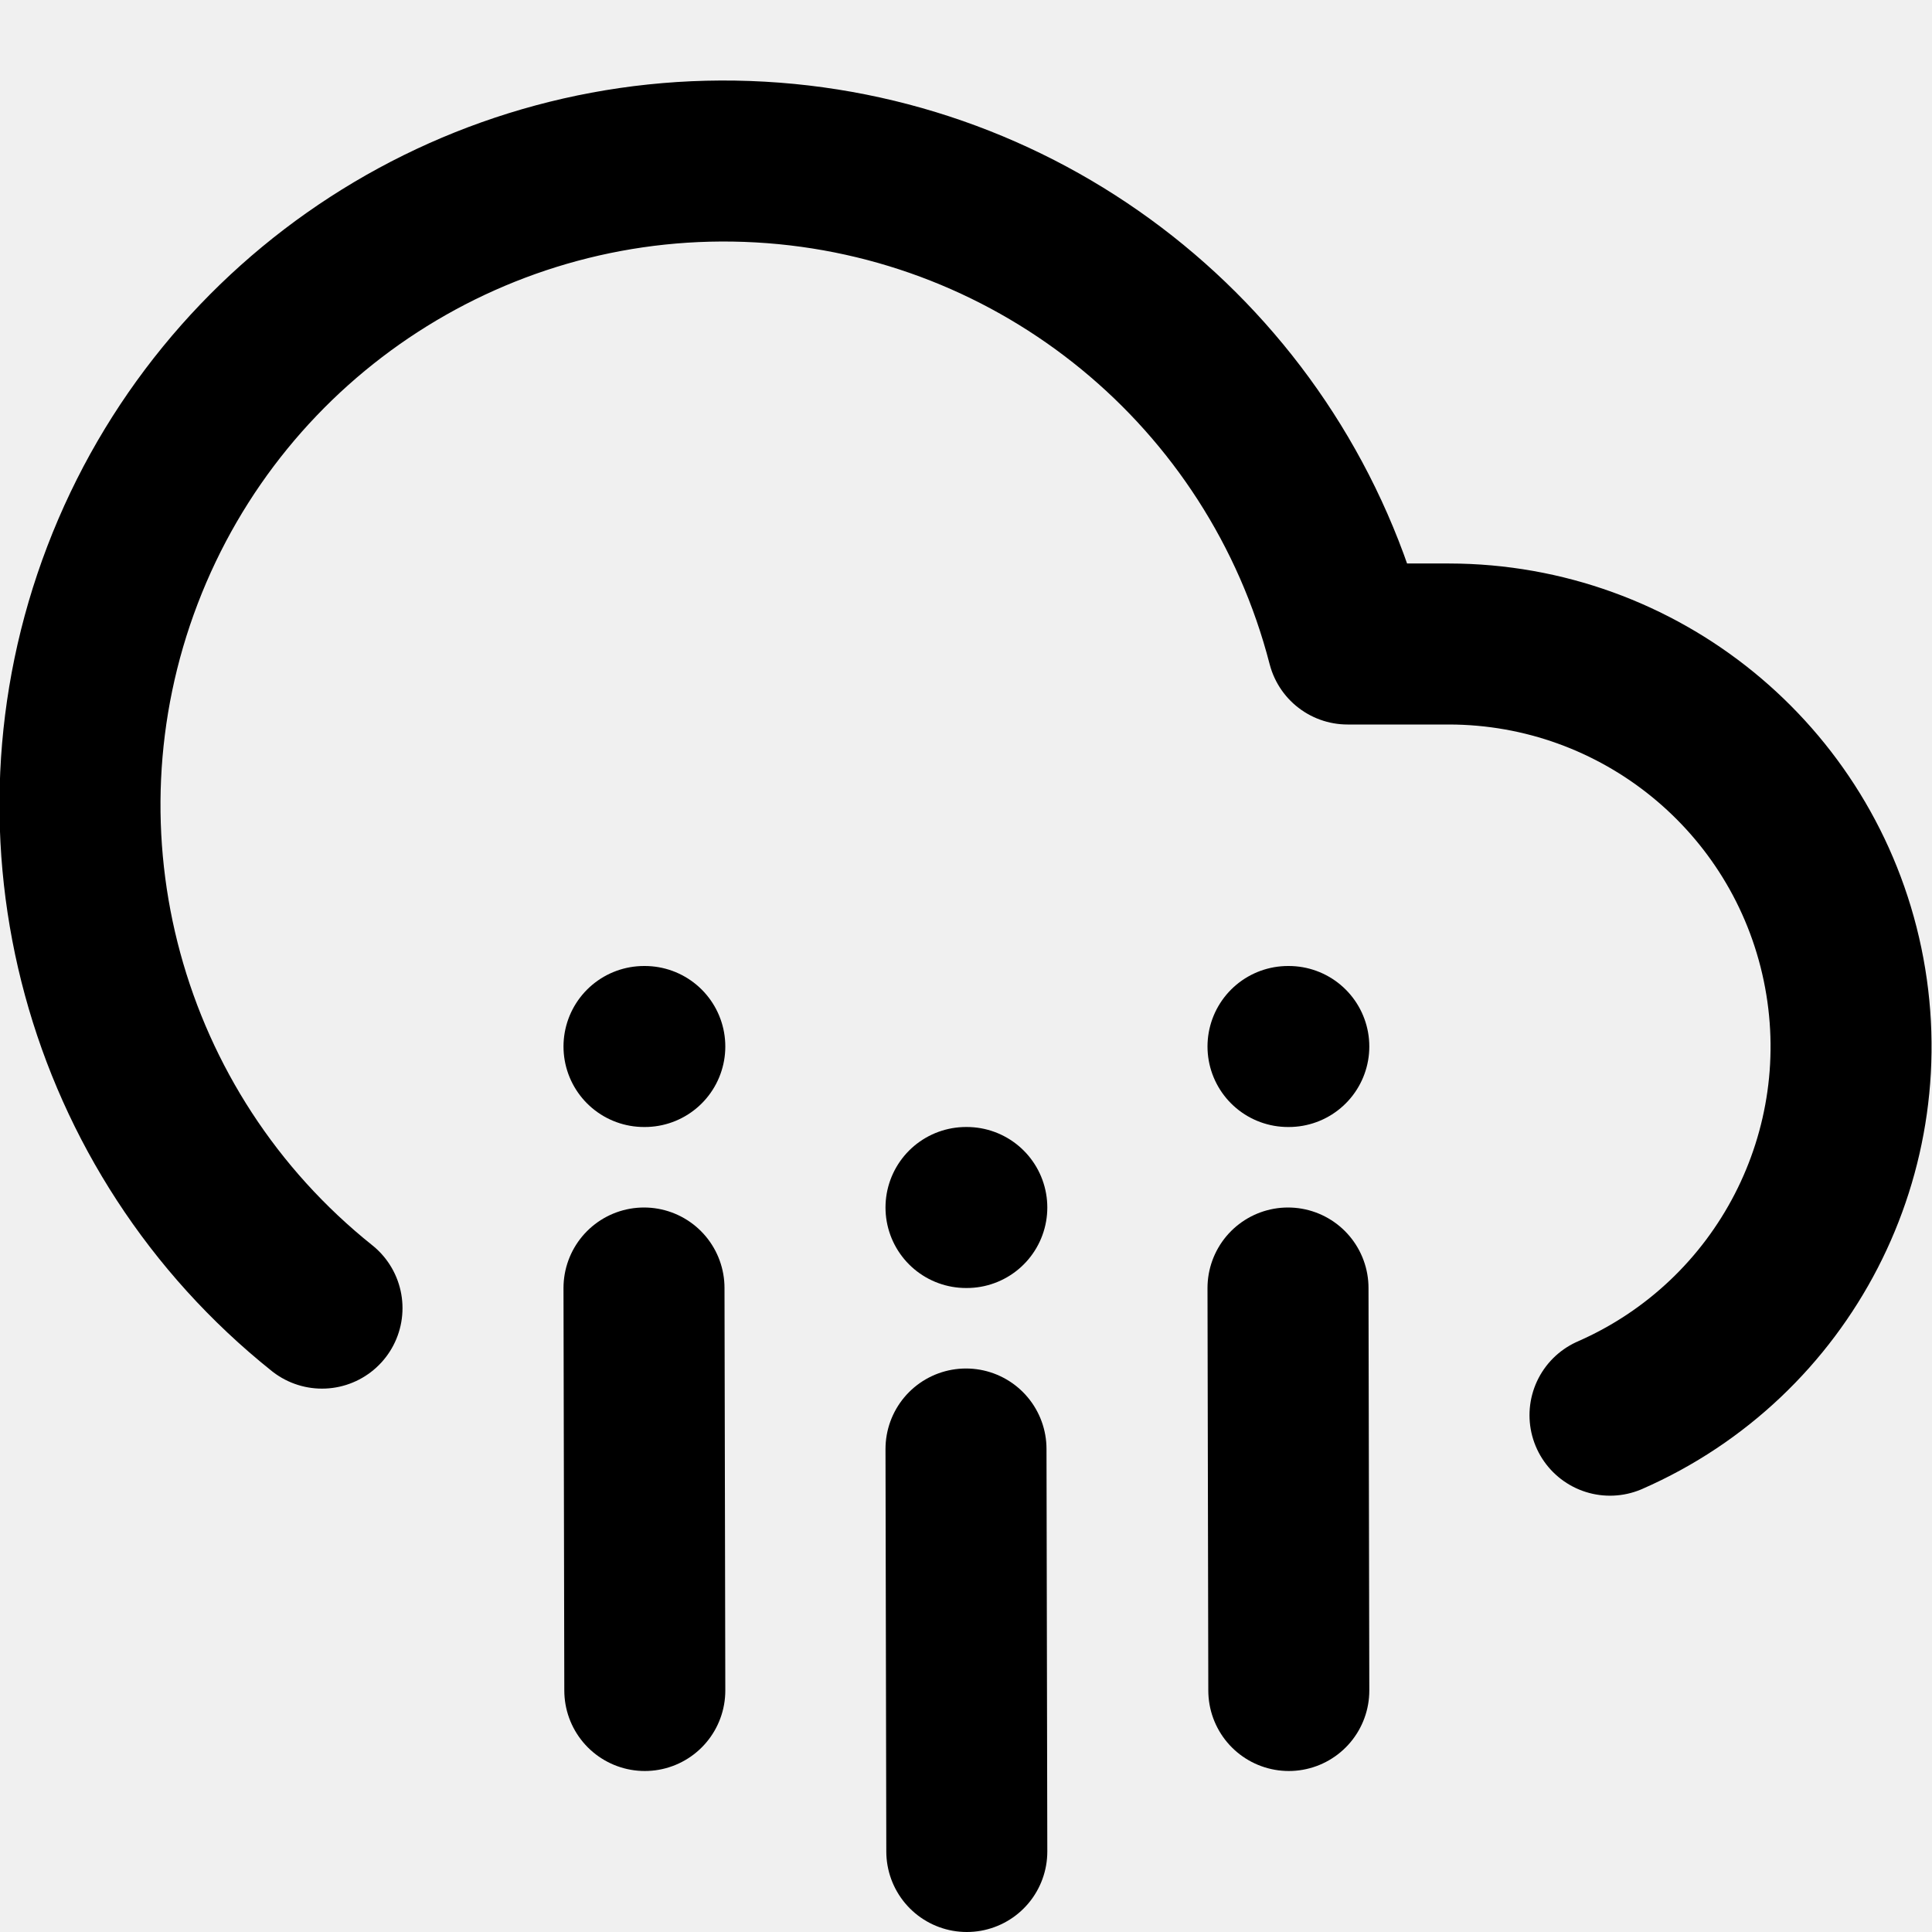
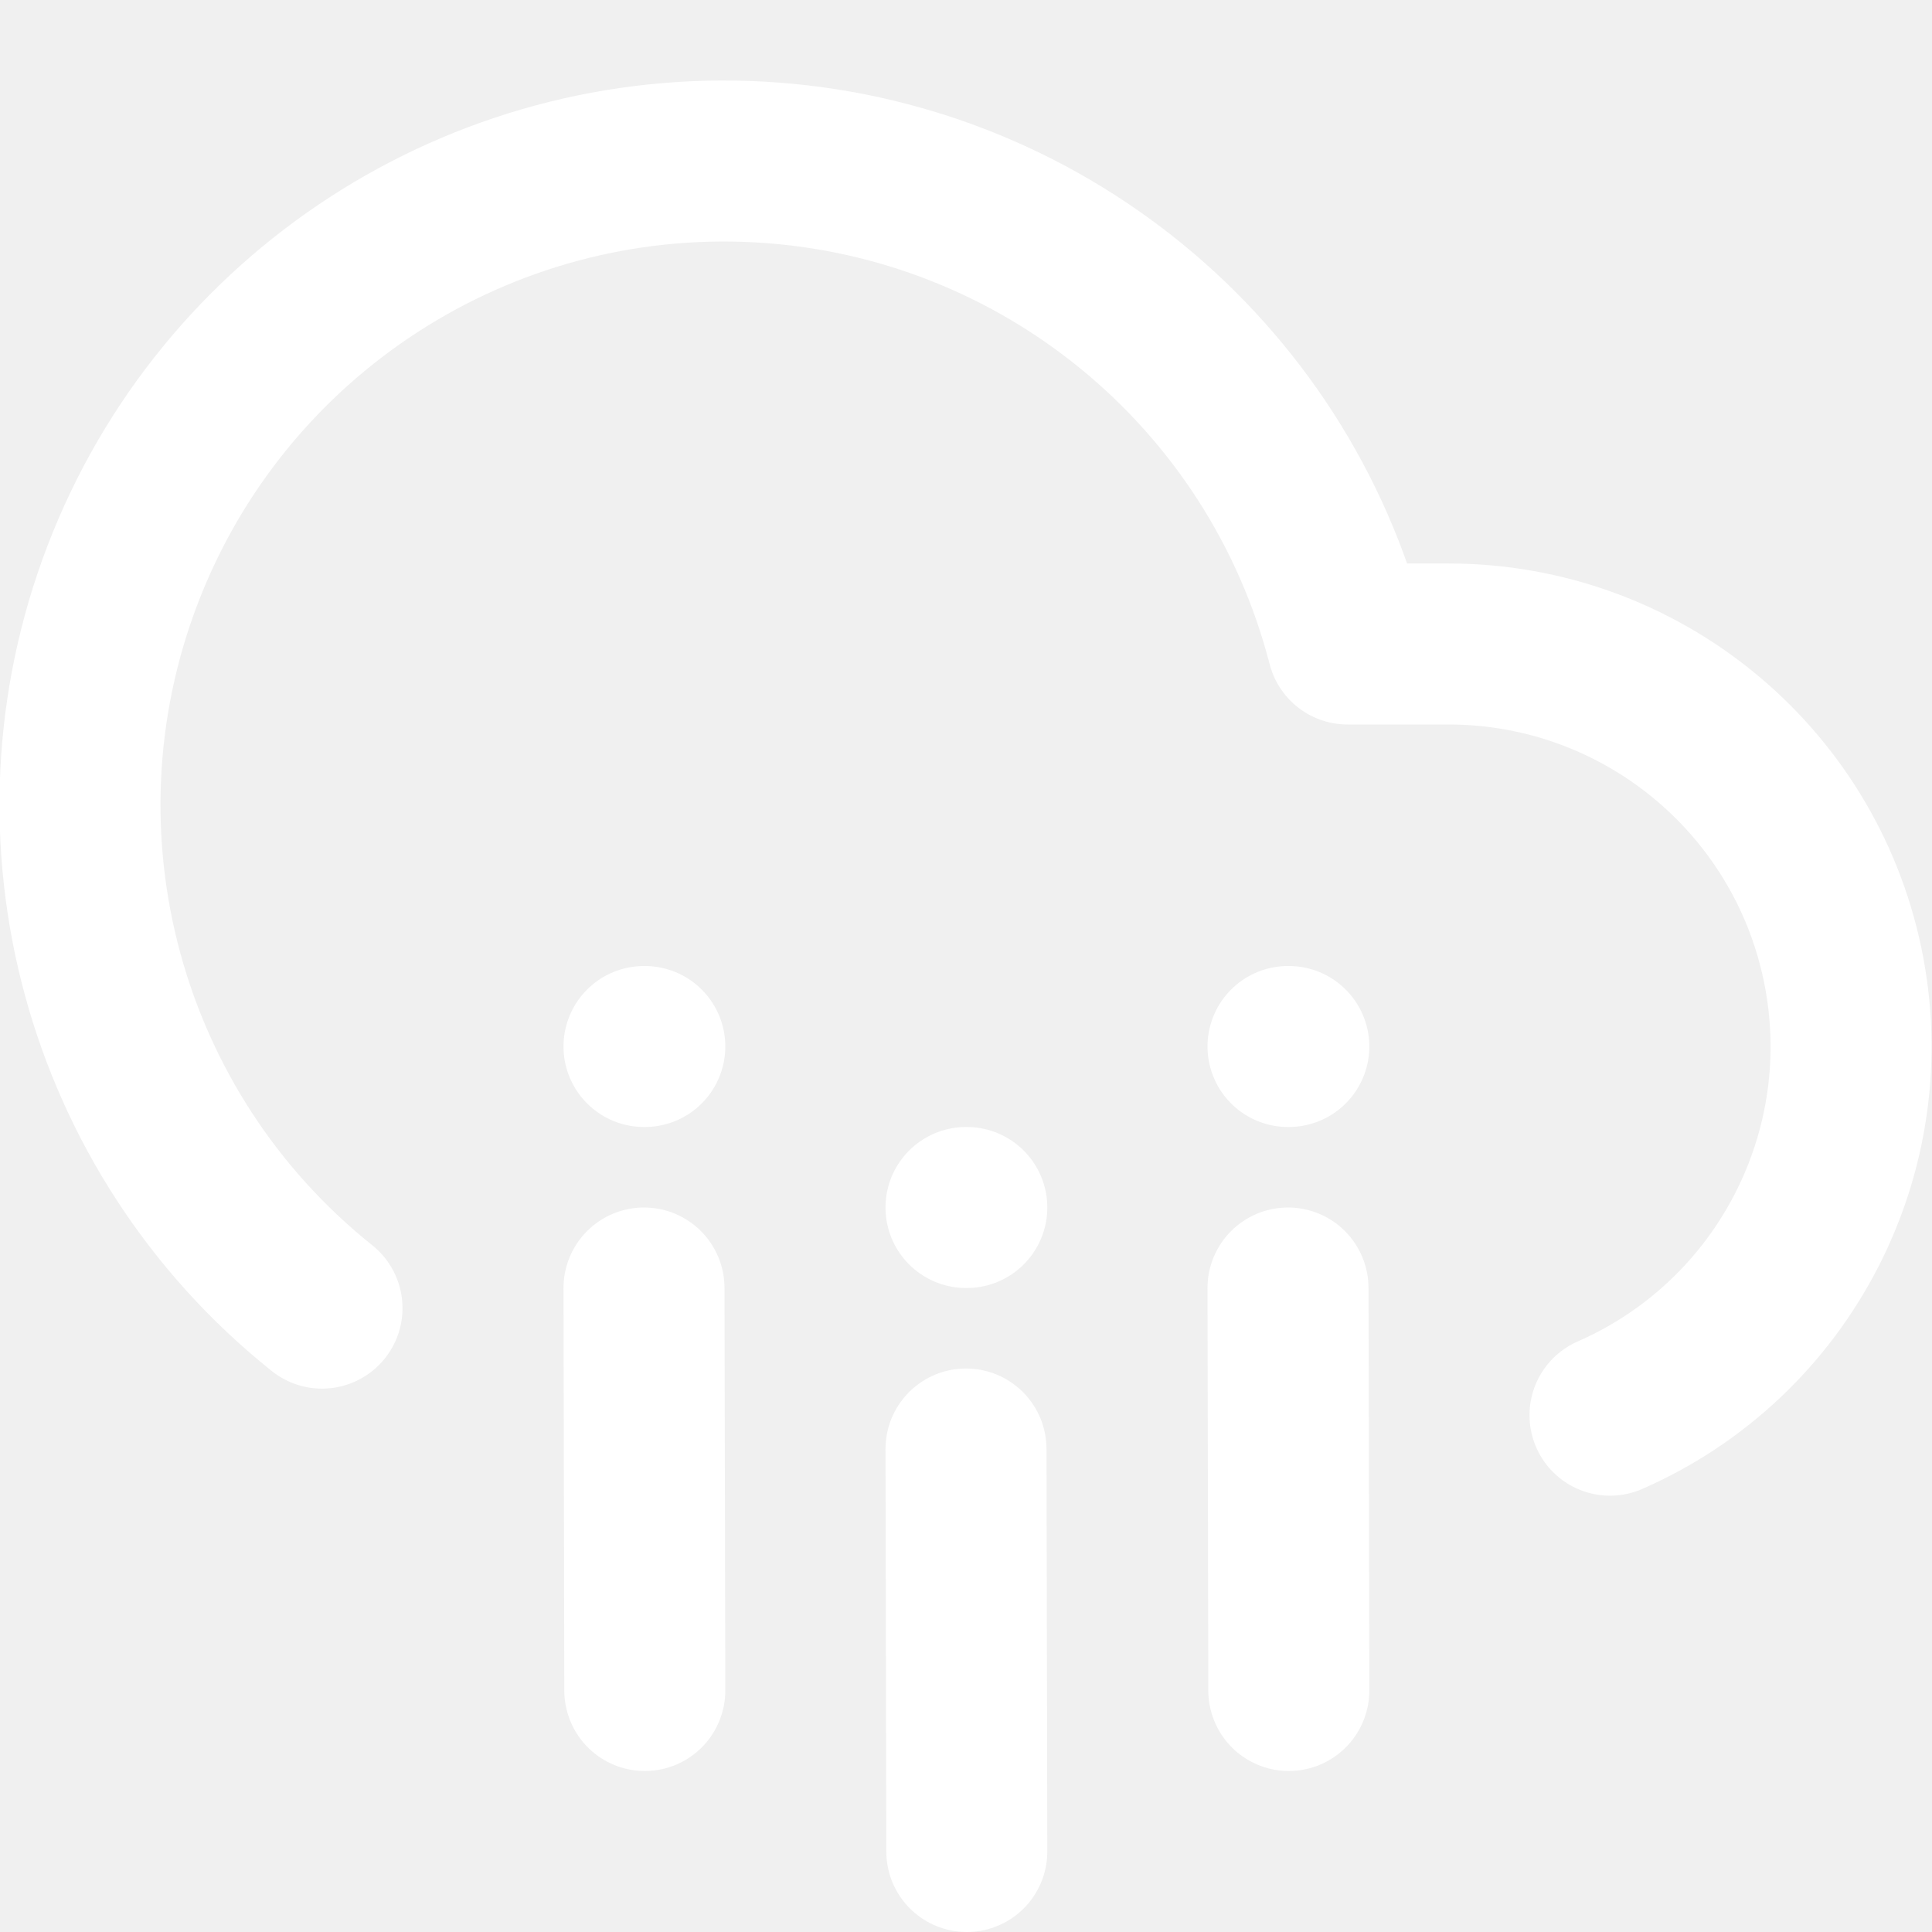
- <svg xmlns="http://www.w3.org/2000/svg" width="24" height="24" viewBox="0 0 24 24" fill="none" stroke="currentColor" stroke-width="2" stroke-linecap="round" stroke-linejoin="round">
+ <svg xmlns="http://www.w3.org/2000/svg" width="24" height="24" viewBox="0 0 24 24" fill="none" stroke="#FFFFFF" stroke-width="2" stroke-linecap="round" stroke-linejoin="round">
  <path d="M20 17.58A5 5 0 0 0 18 8h-1.26A8 8 0 1 0 4 16.25" />
  <line x1="8" y1="16" x2="8.01" y2="21" />
  <line x1="8" y1="13" x2="8.01" y2="13" />
  <line x1="16" y1="16" x2="16.01" y2="21" />
  <line x1="16" y1="13" x2="16.01" y2="13" />
  <line x1="12" y1="18" x2="12.01" y2="23" />
  <line x1="12" y1="15" x2="12.01" y2="15" />
</svg>
